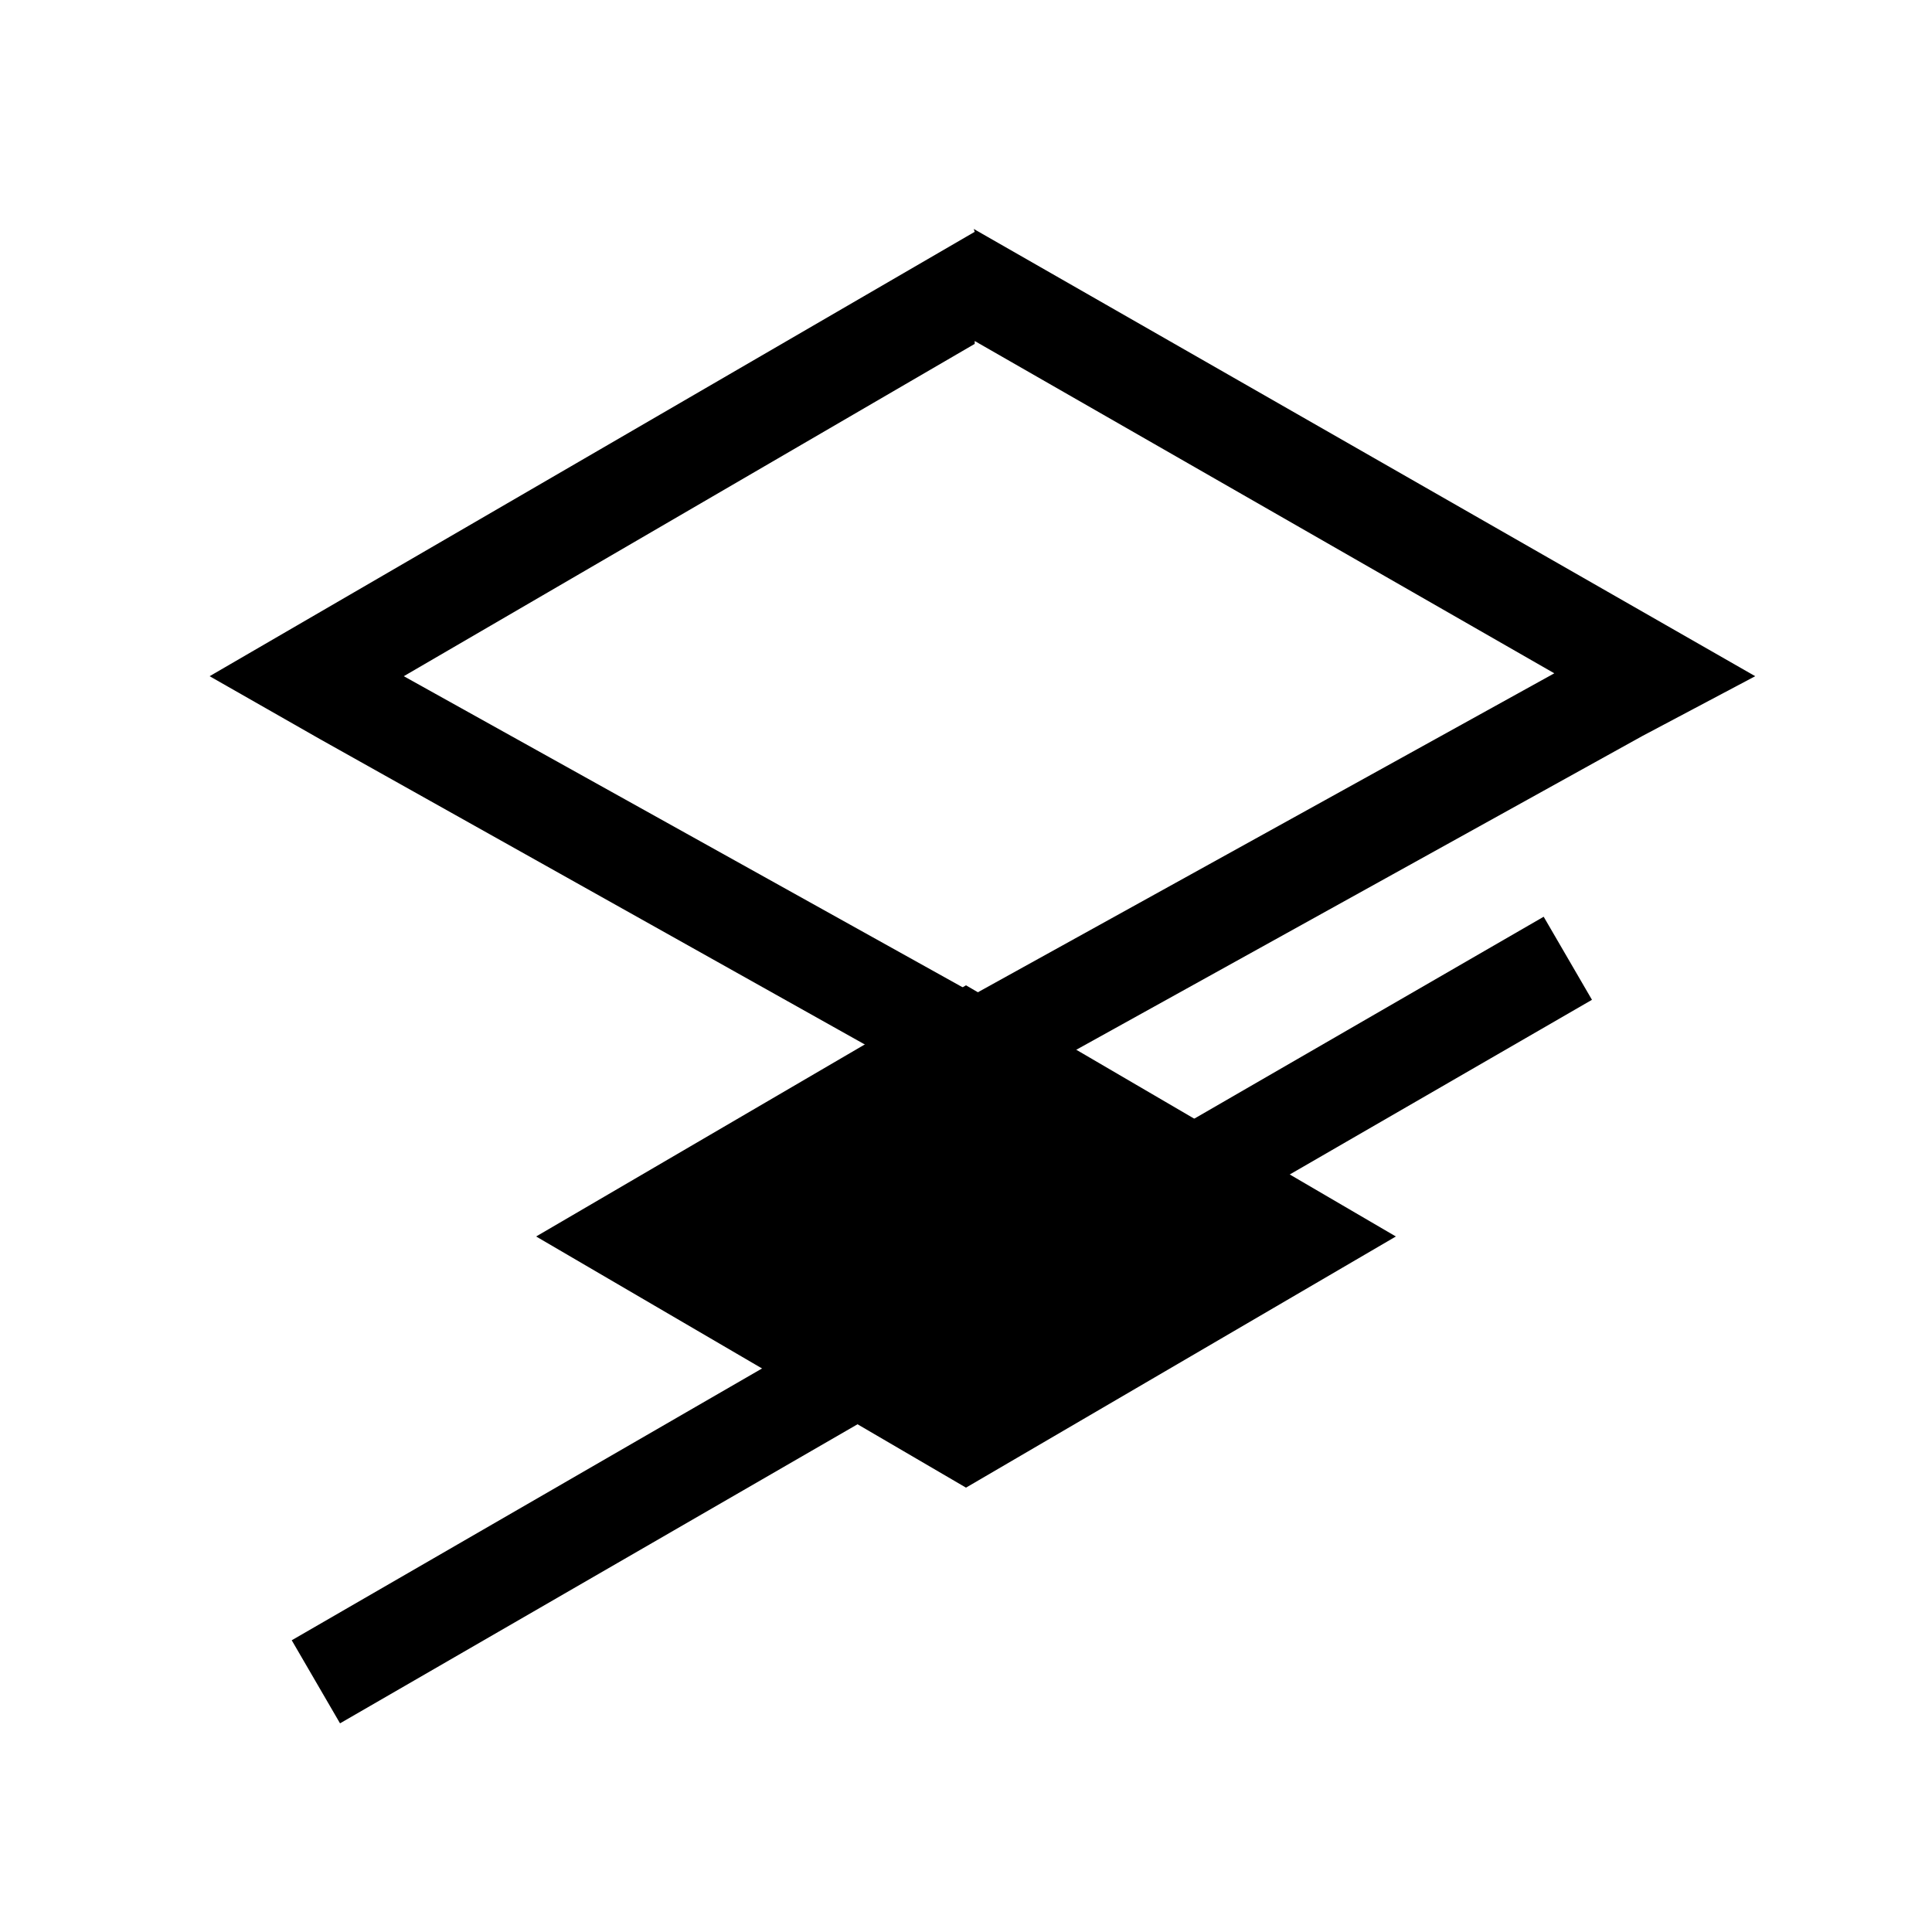
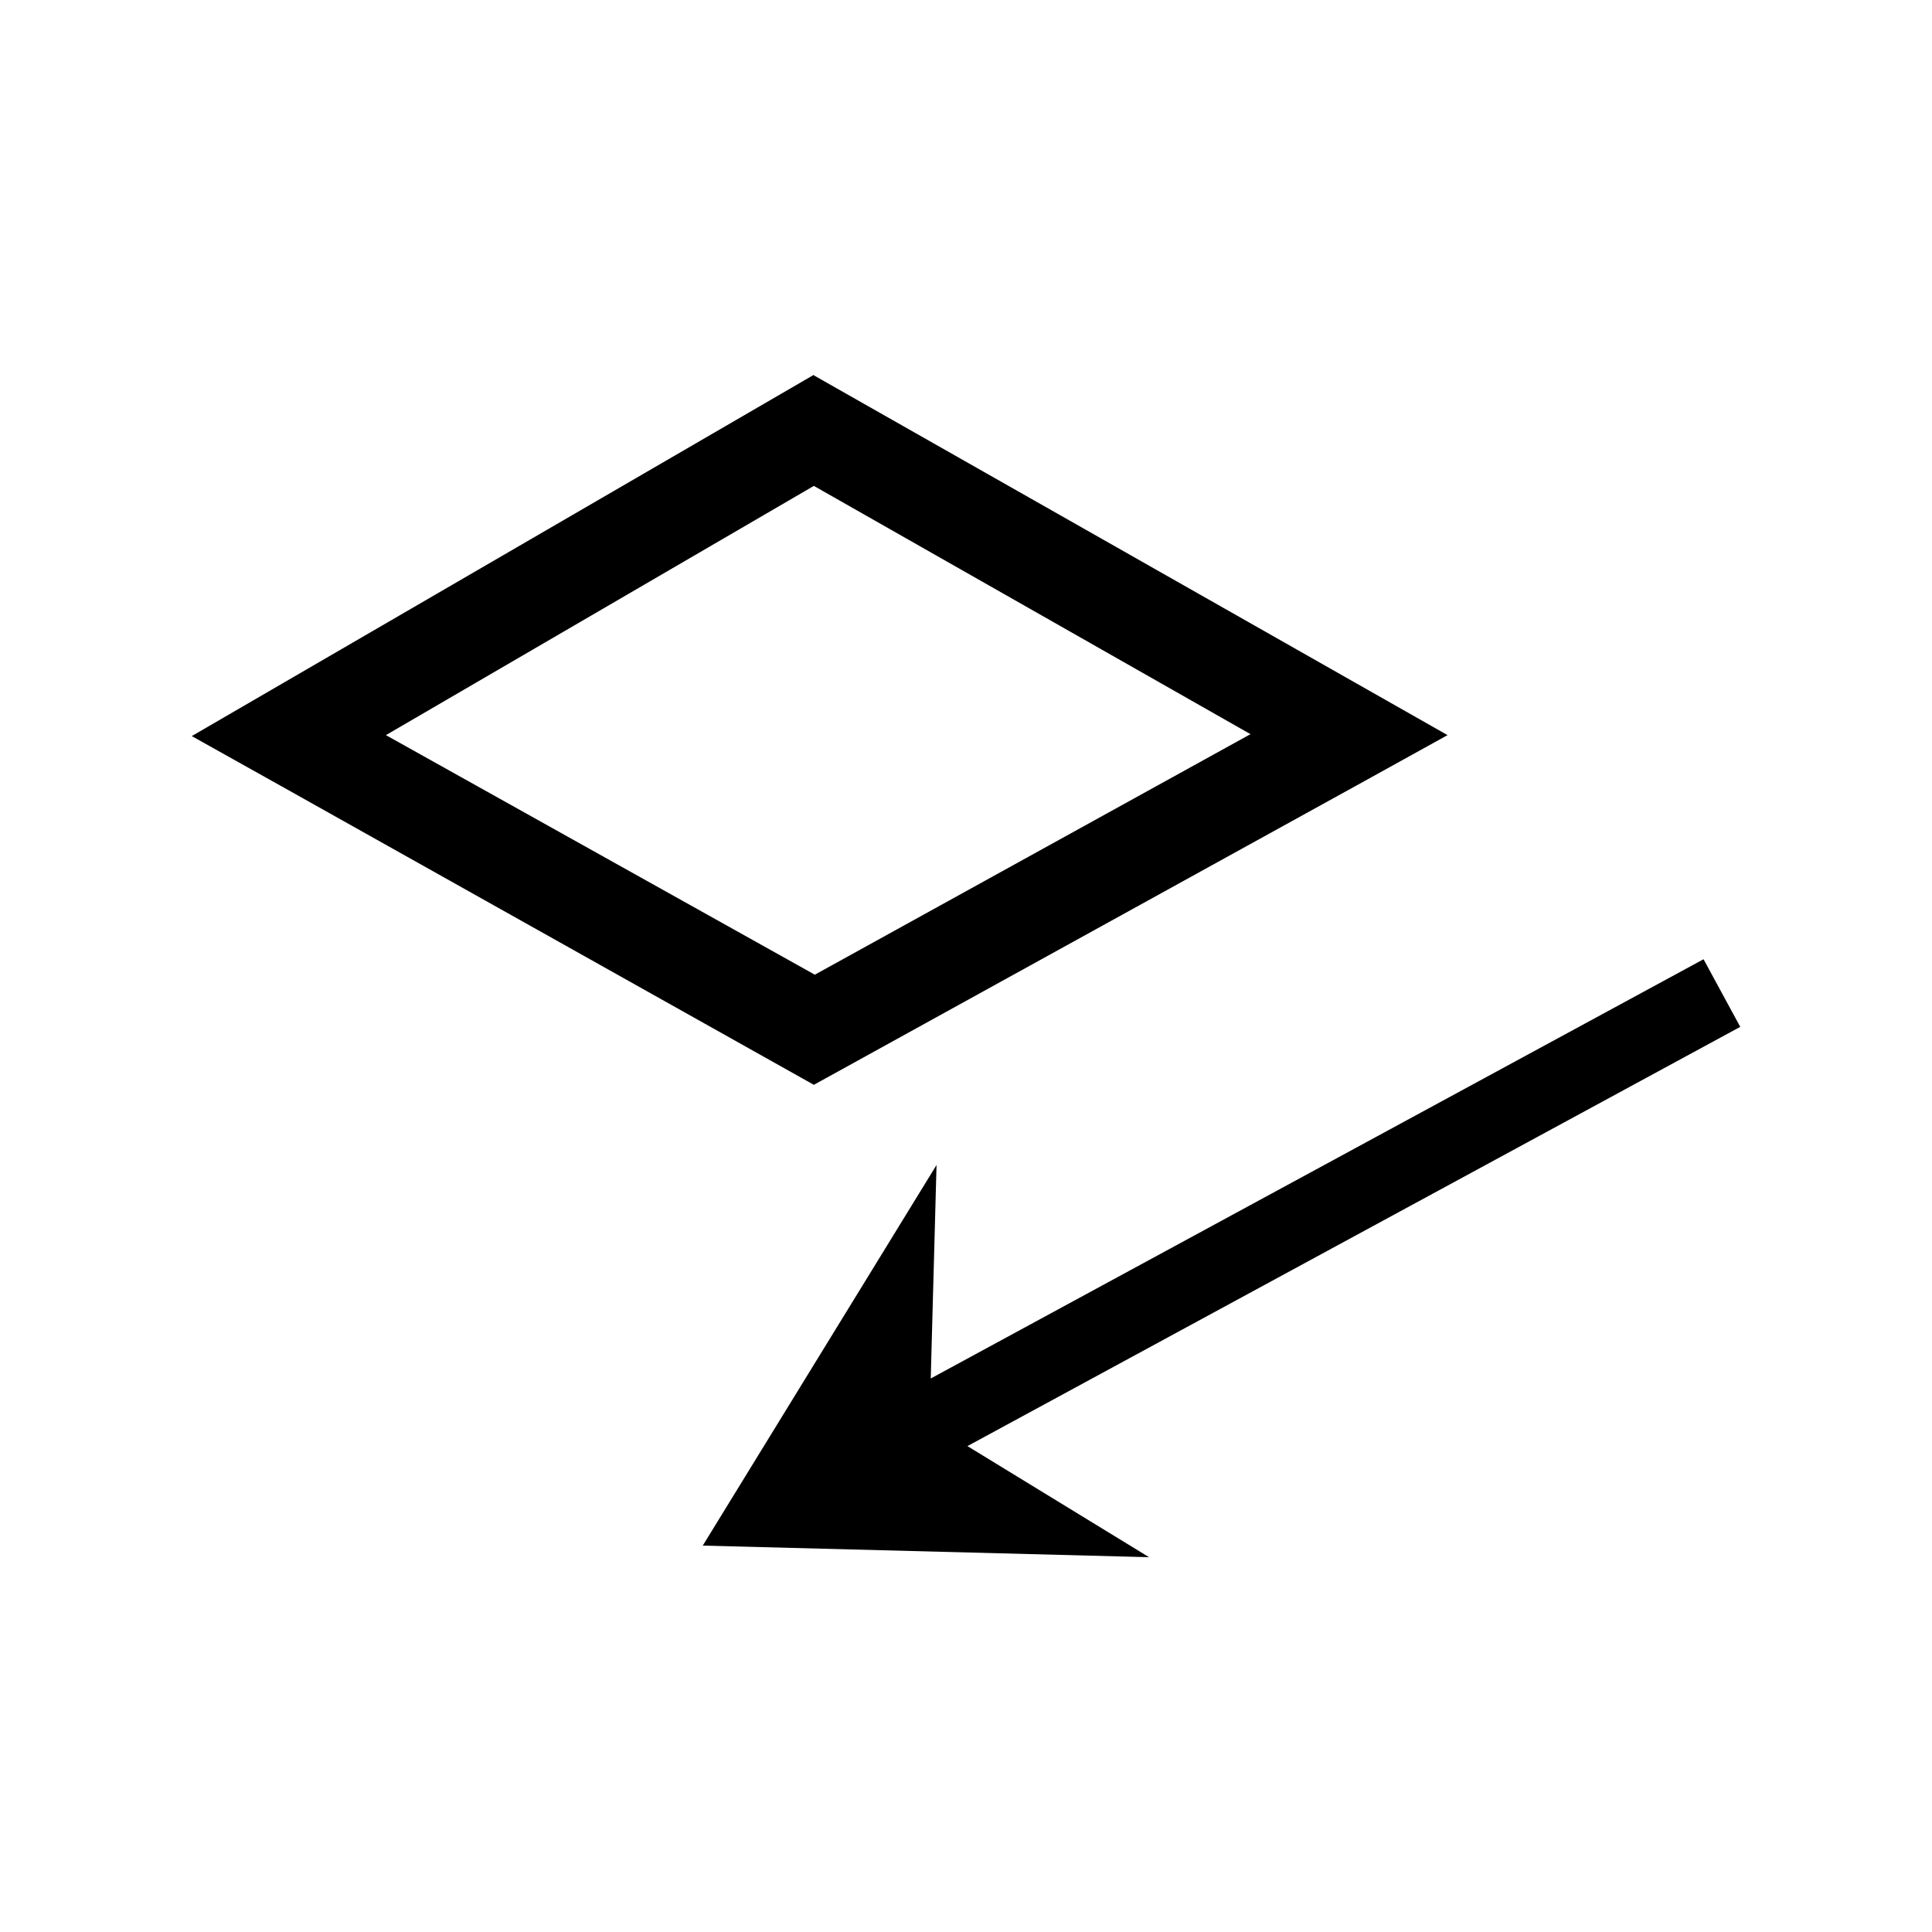
<svg xmlns="http://www.w3.org/2000/svg" viewBox="0 0 20 20">
-   <path d="M10.09,3.53L16.09,6.97L10.09,10.29L4.18,7L10.09,3.56M10.09,2.4L2.17,7L3.31,7.65L10.09,11.45L17,7.62L18.17,7L10.08,2.37L10.09,2.4Z" fill-opacity="1" />
-   <path d="M5.55,12.8L10,10.2L14.45,12.8L10,15.4L5.55,12.8Z" fill-opacity="1" />
-   <path d="M3.02,16.98L15.98,9.49L16.48,10.35L3.52,17.84L3.02,16.98Z" fill-opacity="1" />
+   <path d="M18.015,10.63L17.635,9.93L9.635,14.27L9.695,12.06L7.275,16L11.895,16.12L10.015,14.97L18.015,10.63Z" />
+   <path d="M8.425,5.03L12.945,7.6L8.435,10.09L3.995,7.61L8.425,5.03ZM8.425,3.88L1.985,7.62L2.915,8.14L8.425,11.23L14.045,8.13L14.985,7.61L8.415,3.88L8.425,3.88Z" />
</svg>
